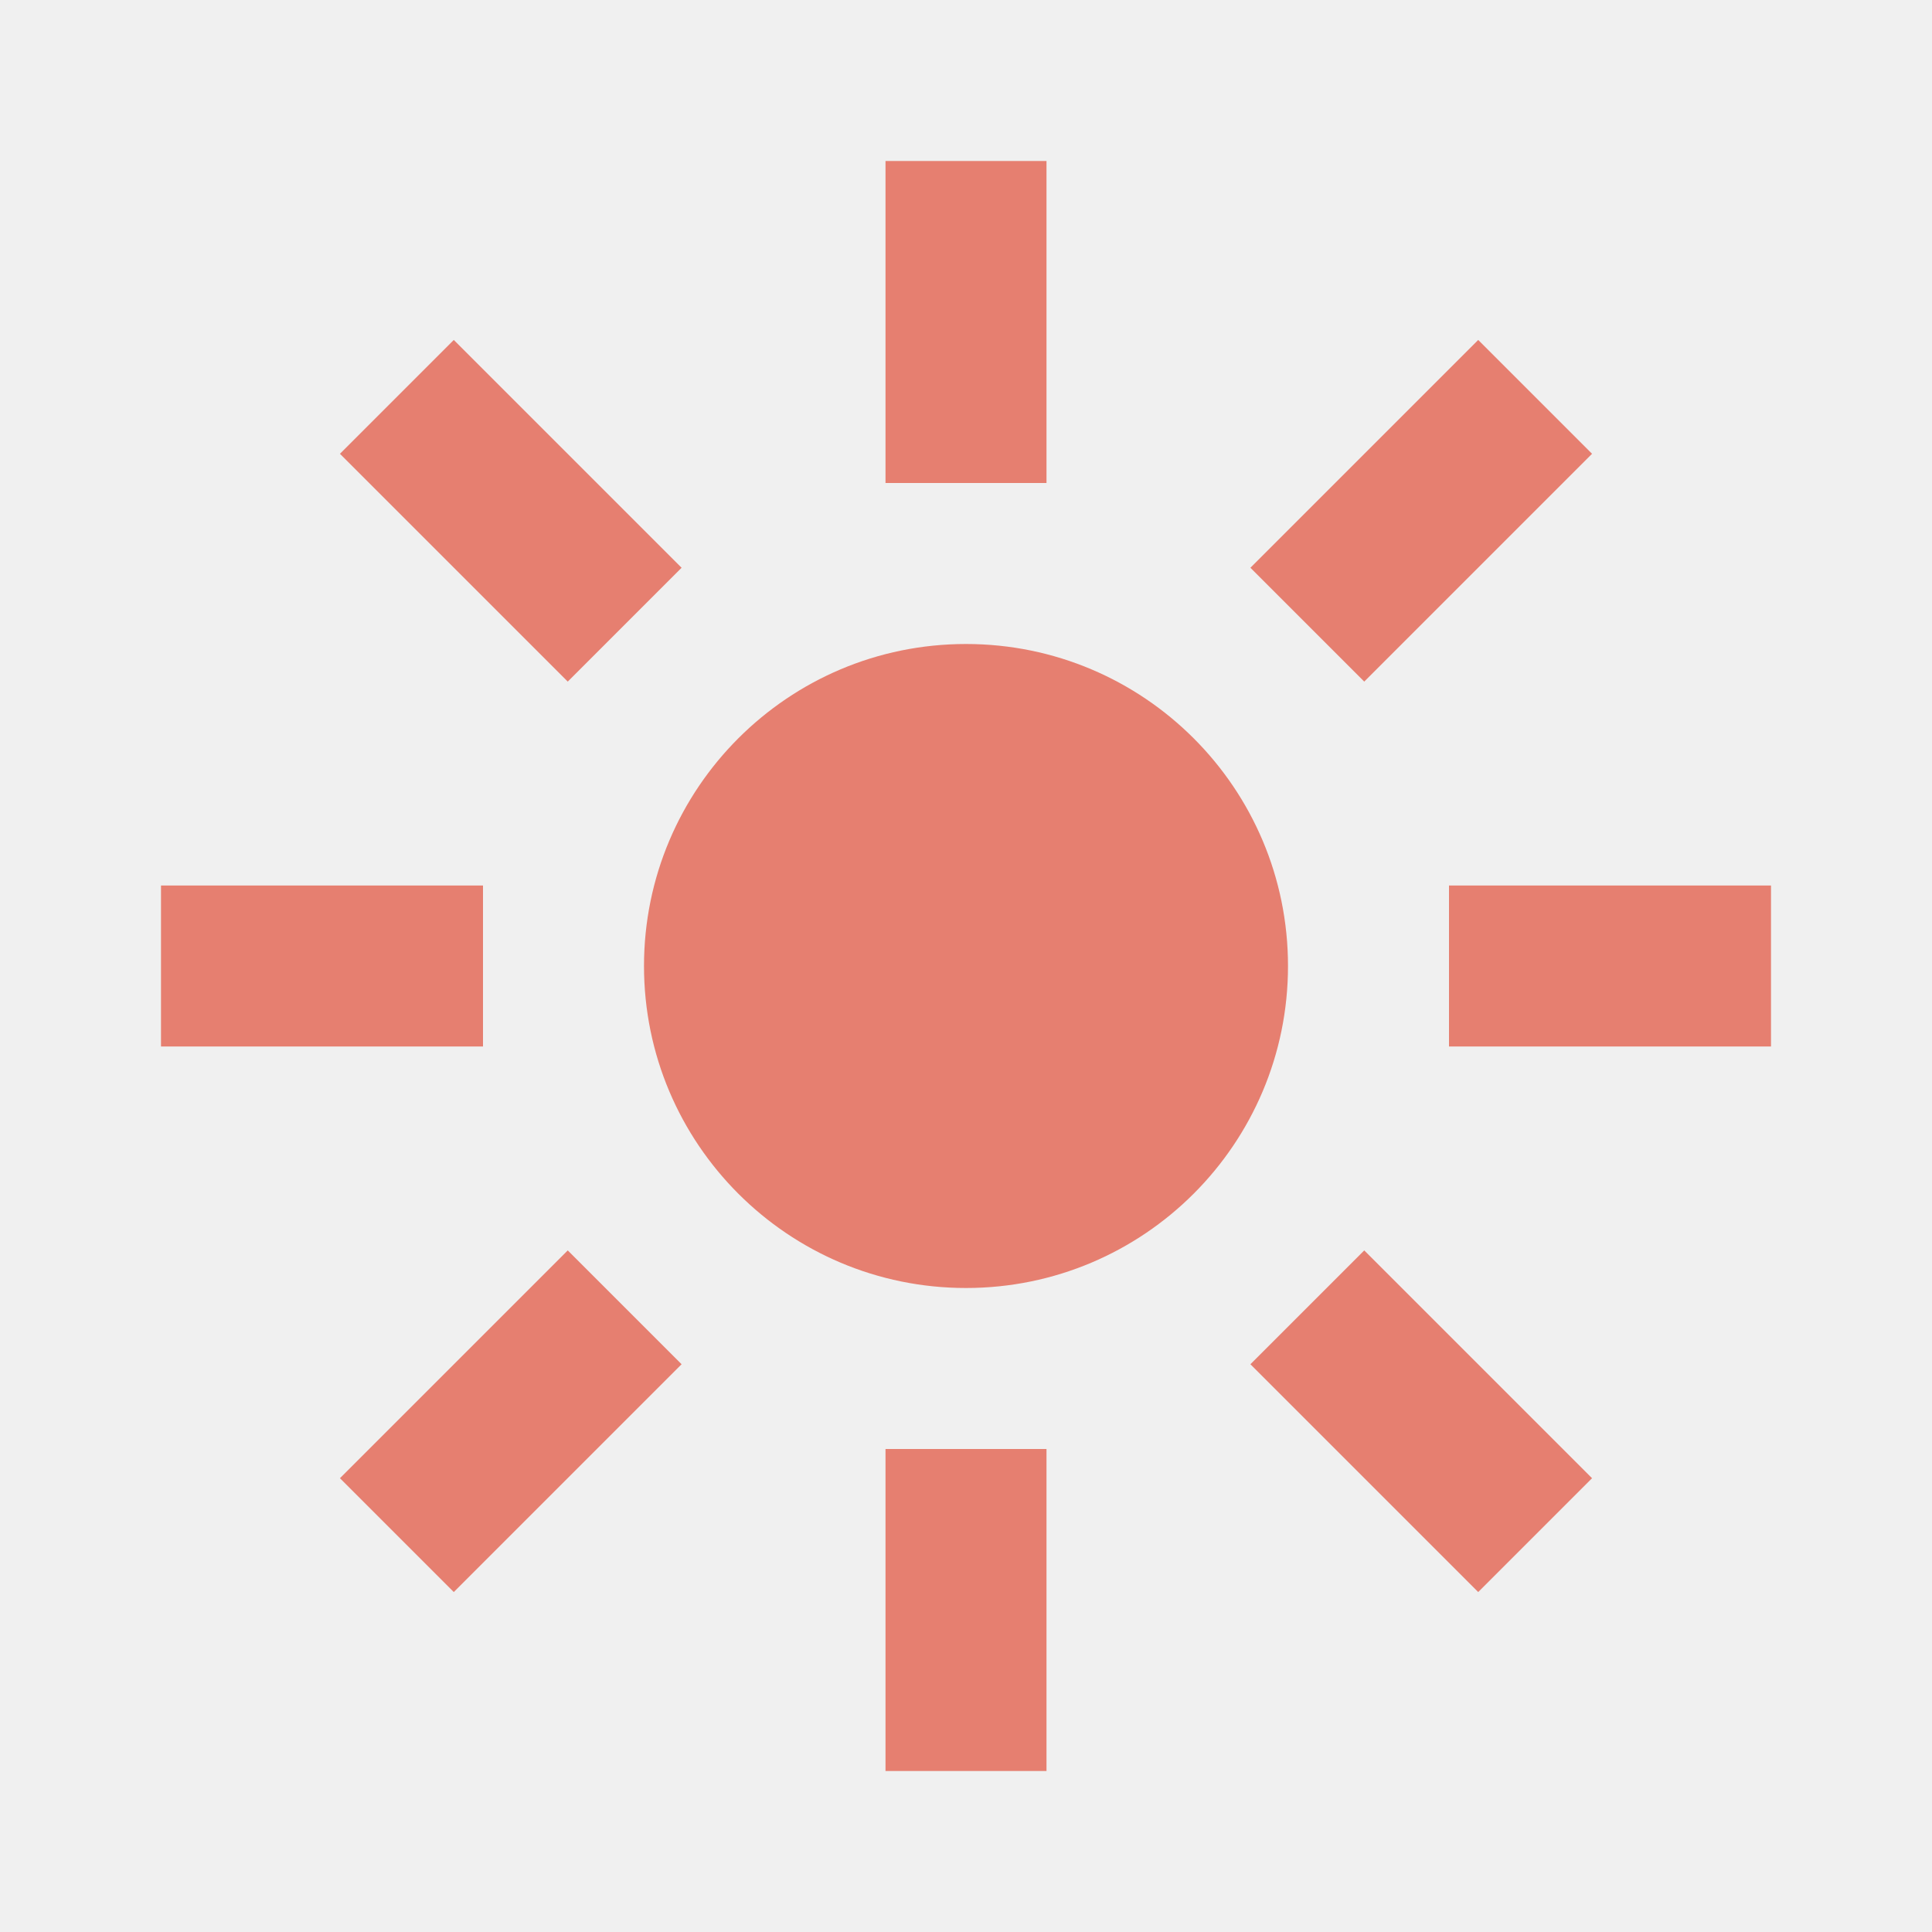
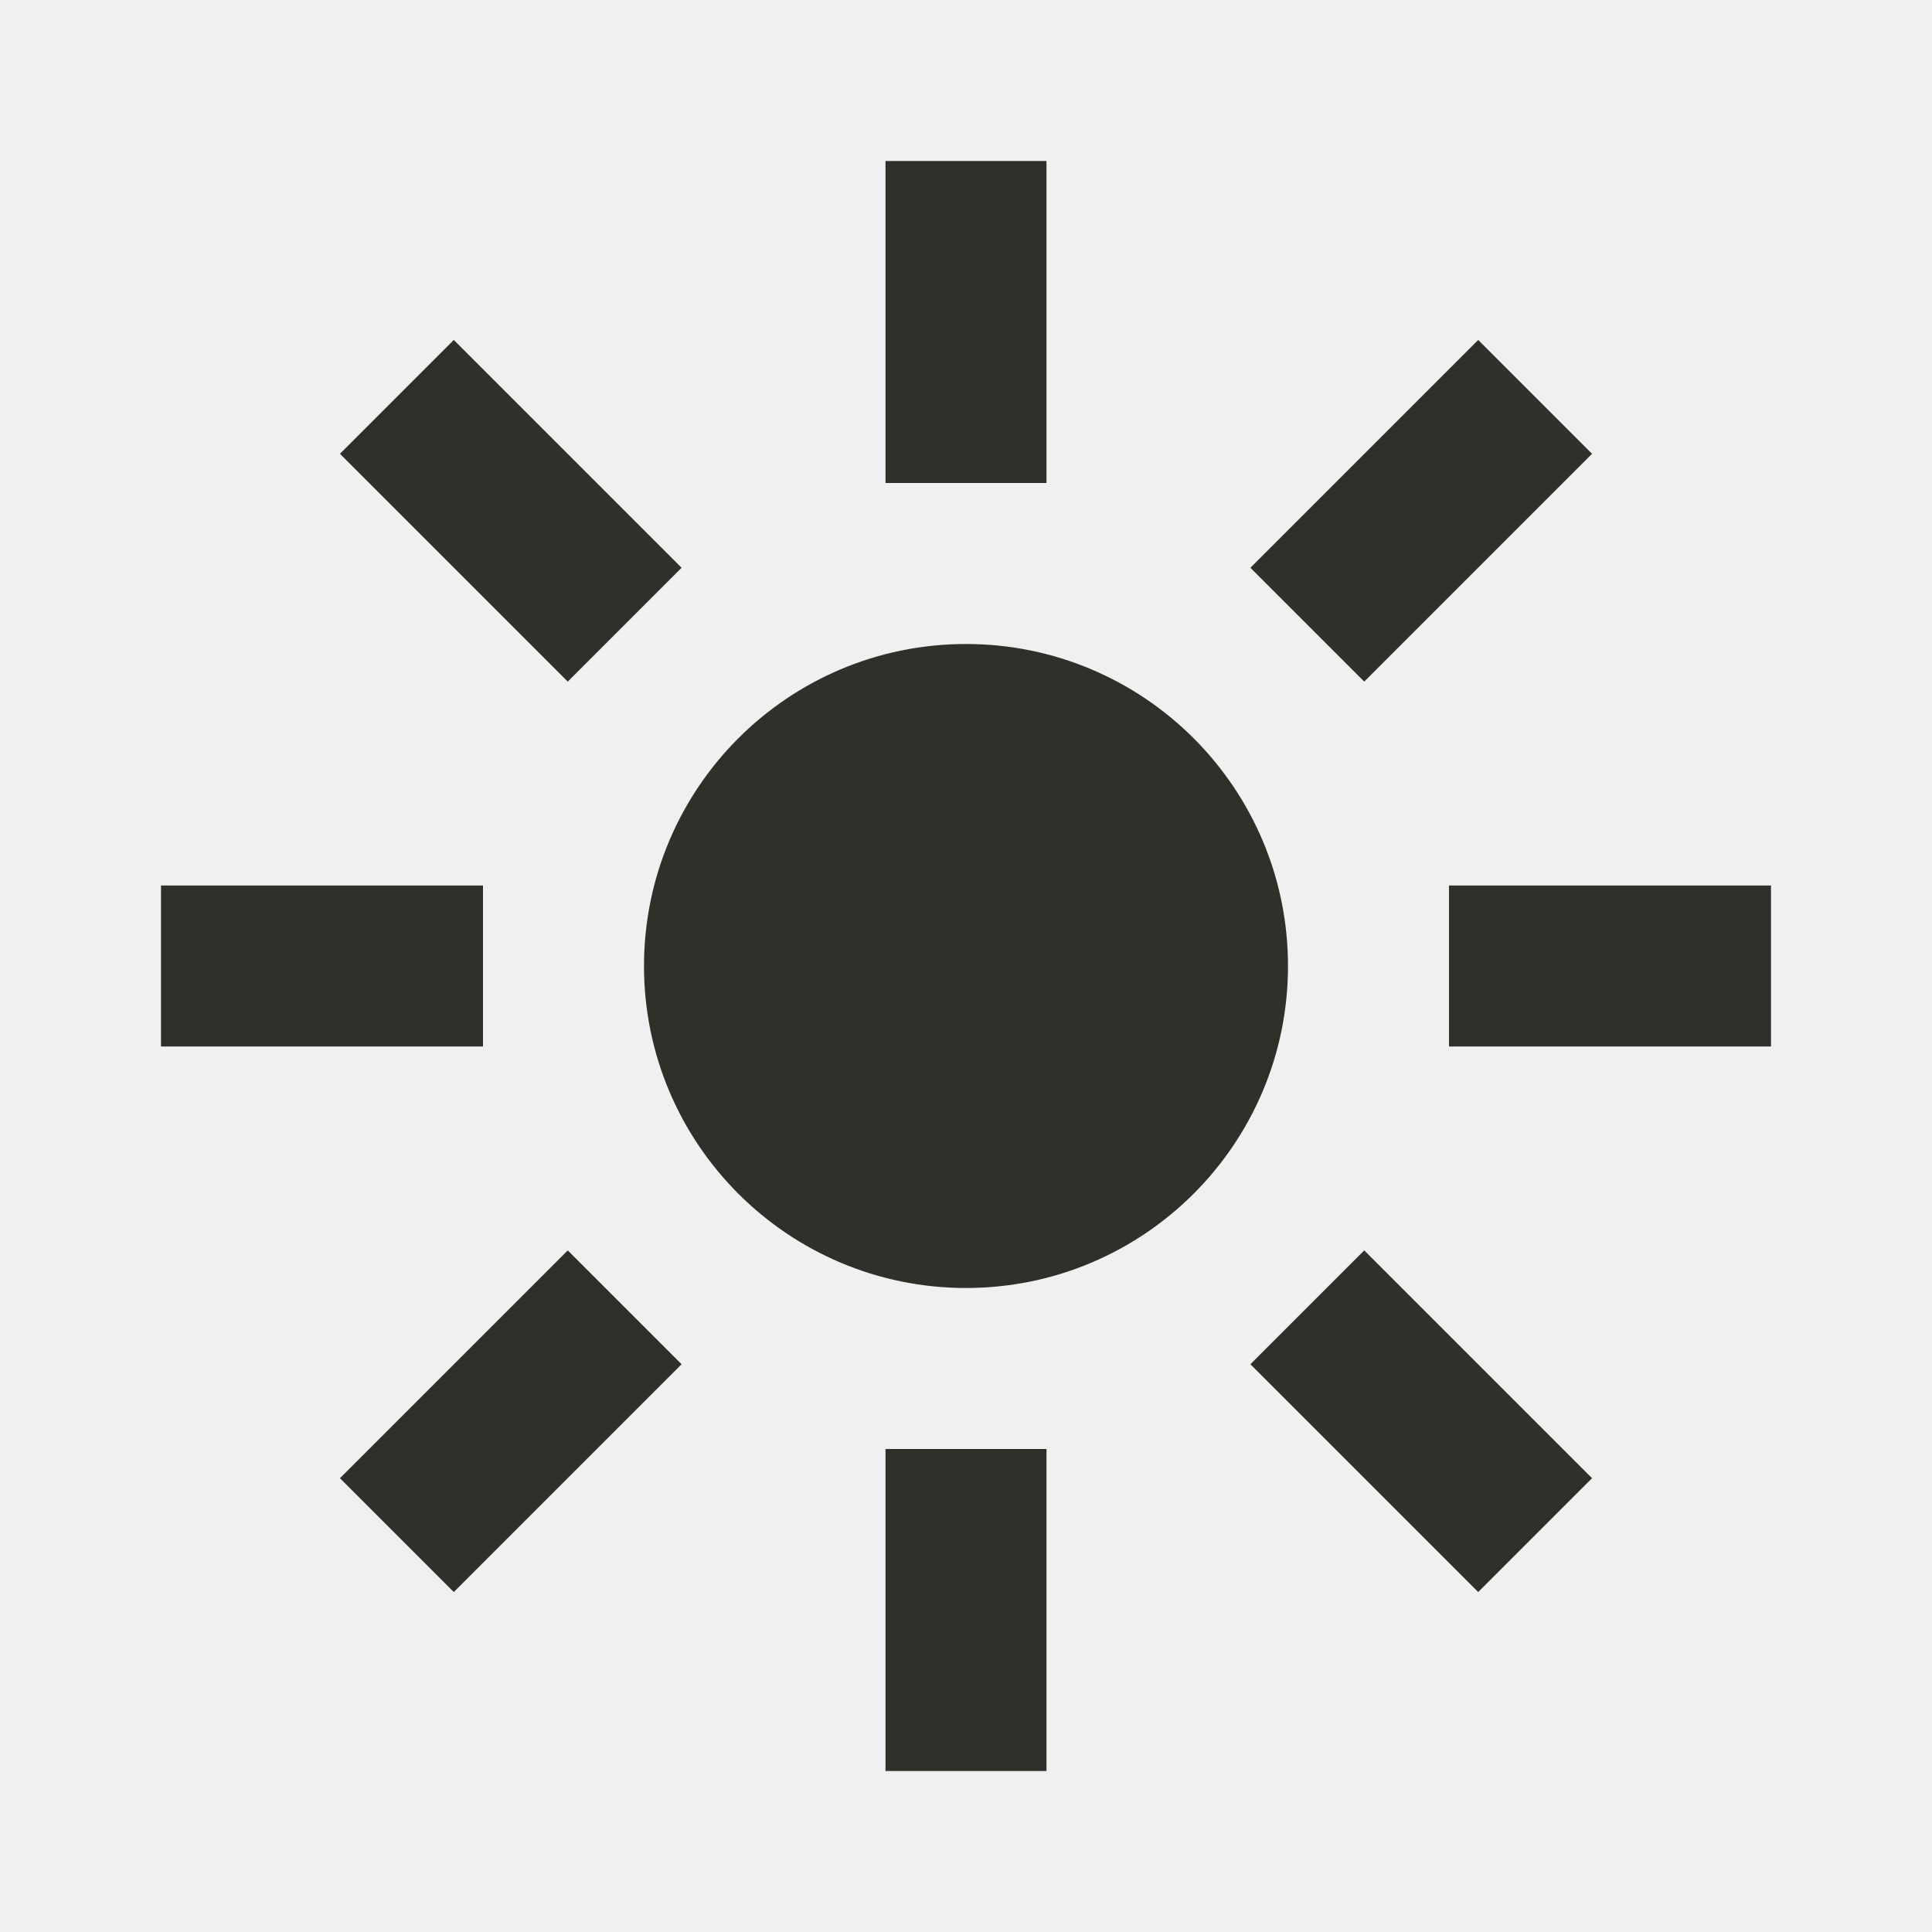
<svg xmlns="http://www.w3.org/2000/svg" width="24" height="24" viewBox="0 0 24 24" fill="none">
  <g clip-path="url(#clip0_385_422)">
-     <path d="M12 16C14.209 16 16 14.209 16 12C16 9.791 14.209 8 12 8C9.791 8 8 9.791 8 12C8 14.209 9.791 16 12 16Z" fill="#E67F70" />
-     <path d="M12 2V6" stroke="#E67F70" stroke-width="2" stroke-miterlimit="10" />
-     <path d="M4.93 4.93L7.76 7.76" stroke="#E67F70" stroke-width="2" stroke-miterlimit="10" />
-     <path d="M2 12H6" stroke="#E67F70" stroke-width="2" stroke-miterlimit="10" />
-     <path d="M4.93 19.07L7.76 16.24" stroke="#E67F70" stroke-width="2" stroke-miterlimit="10" />
-     <path d="M12 22V18" stroke="#E67F70" stroke-width="2" stroke-miterlimit="10" />
-     <path d="M19.07 19.07L16.24 16.24" stroke="#E67F70" stroke-width="2" stroke-miterlimit="10" />
-     <path d="M22 12H18" stroke="#E67F70" stroke-width="2" stroke-miterlimit="10" />
-     <path d="M19.07 4.93L16.24 7.76" stroke="#E67F70" stroke-width="2" stroke-miterlimit="10" />
+     <path d="M15.5 12C15.5 13.933 13.933 15.5 12 15.5C10.067 15.5 8.5 13.933 8.5 12C8.5 10.067 10.067 8.5 12 8.5C13.933 8.5 15.5 10.067 15.5 12Z" fill="#2D312A" stroke="#2D312A" />
+     <path d="M12 2V6" stroke="#2D312A" stroke-width="2" stroke-miterlimit="10" />
+     <path d="M4.93 4.93L7.76 7.76" stroke="#2D312A" stroke-width="2" stroke-miterlimit="10" />
+     <path d="M2 12H6" stroke="#2D312A" stroke-width="2" stroke-miterlimit="10" />
+     <path d="M4.93 19.07L7.76 16.24" stroke="#2D312A" stroke-width="2" stroke-miterlimit="10" />
+     <path d="M12 22V18" stroke="#2D312A" stroke-width="2" stroke-miterlimit="10" />
+     <path d="M19.07 19.07L16.24 16.24" stroke="#2D312A" stroke-width="2" stroke-miterlimit="10" />
+     <path d="M22 12H18" stroke="#2D312A" stroke-width="2" stroke-miterlimit="10" />
+     <path d="M19.07 4.93L16.24 7.76" stroke="#2D312A" stroke-width="2" stroke-miterlimit="10" />
  </g>
  <defs>
    <clipPath id="clip0_385_422">
      <rect width="24" height="24" fill="white" />
    </clipPath>
  </defs>
</svg>
